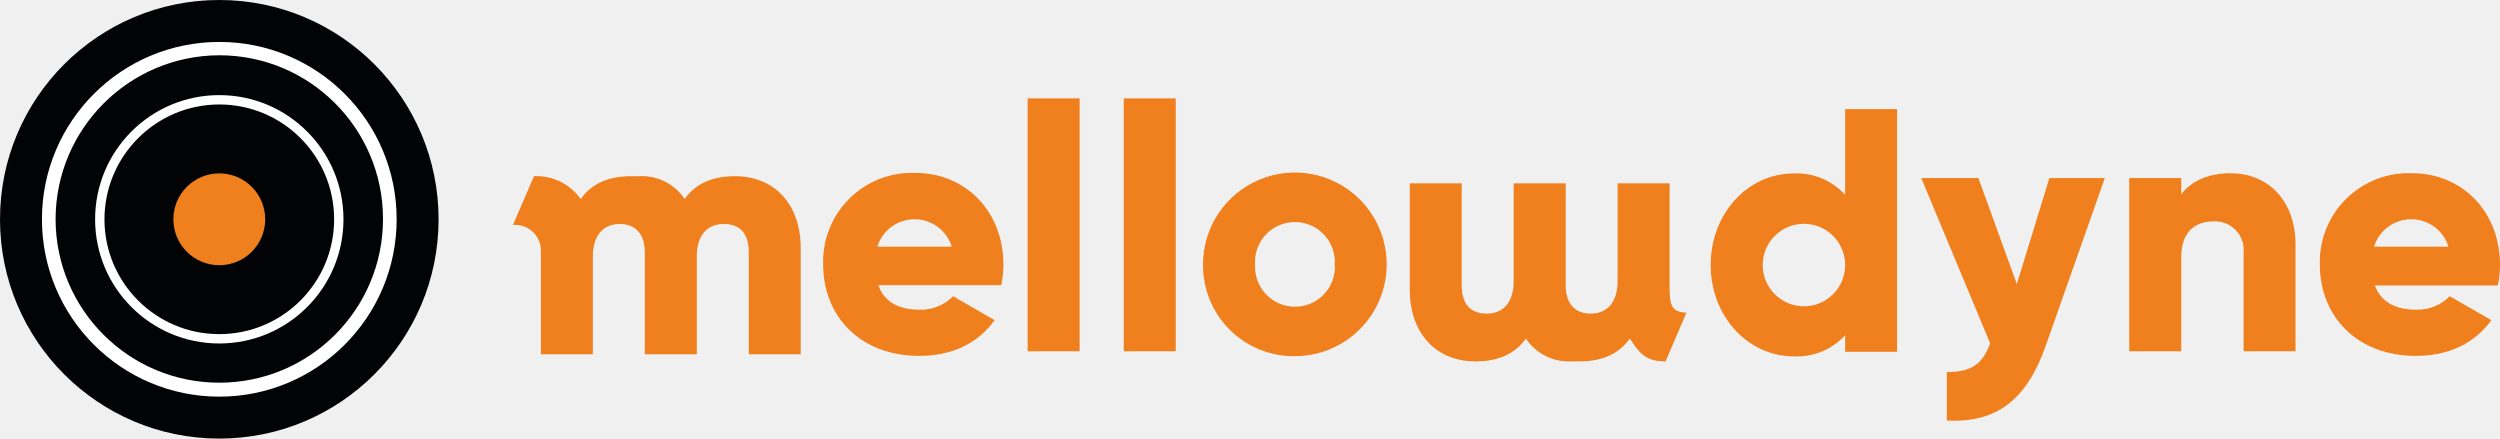
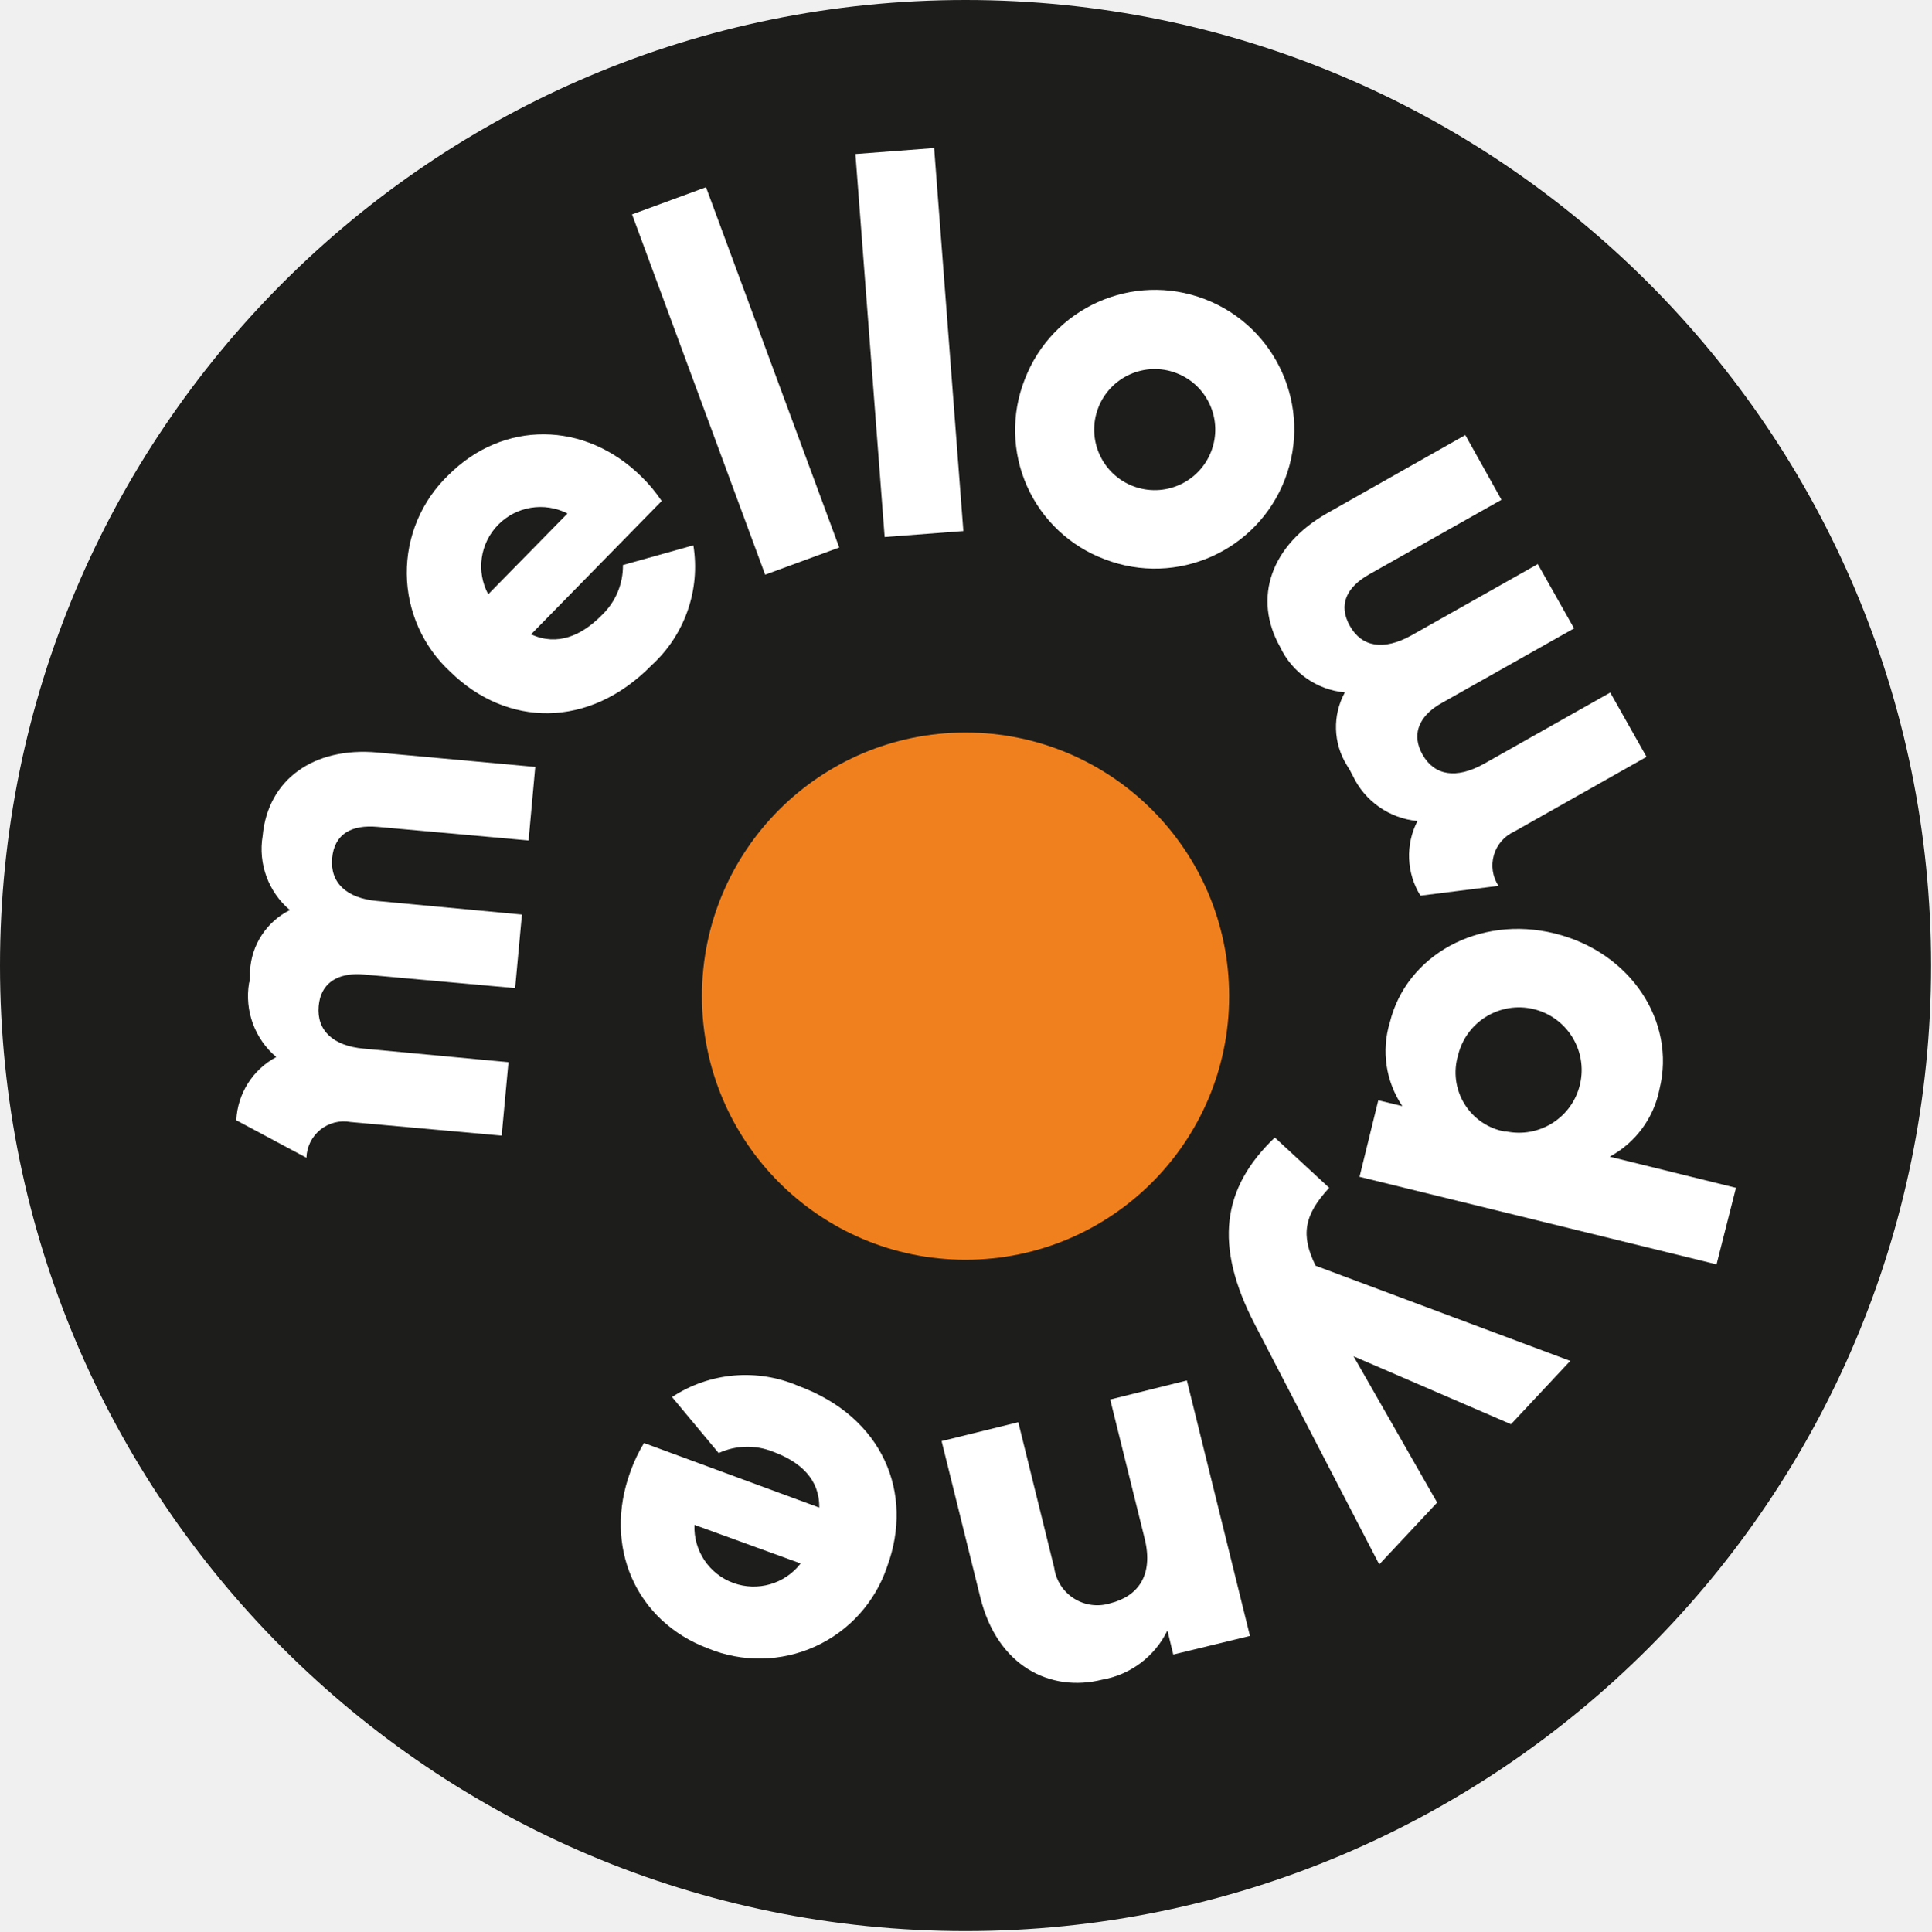
- <svg xmlns="http://www.w3.org/2000/svg" viewBox="0 0 320.69 56.26">
+ <svg xmlns="http://www.w3.org/2000/svg" viewBox="0 0 142.05 142.05">
  <defs>
-     <style>.cls-1{fill:#020304;}.cls-2{fill:#f0801d;}.cls-3{fill:#fff;}</style>
+     <style>.cls-1{fill:#1d1d1b;}.cls-2{fill:#fff;}.cls-3{fill:#f0801d;}</style>
  </defs>
  <g id="Capa_2" data-name="Capa 2">
    <g id="Capa_1-2" data-name="Capa 1">
-       <circle class="cls-1" cx="28.13" cy="28.13" r="18.91" />
-       <circle class="cls-1" cx="28.13" cy="28.13" r="23.07" />
-       <circle class="cls-1" cx="28.13" cy="28.13" r="28.13" />
-       <circle class="cls-1" cx="28.13" cy="28.13" r="10.82" />
-       <circle class="cls-2" cx="28.13" cy="28.13" r="5.89" />
-       <path class="cls-3" d="M28.13,13.4A14.73,14.73,0,1,1,13.4,28.13,14.75,14.75,0,0,1,28.13,13.4m0-1.2A15.93,15.93,0,1,0,44.06,28.13,15.93,15.93,0,0,0,28.13,12.2Z" />
-       <path class="cls-3" d="M28.13,7.09a21,21,0,1,1-21,21,21.07,21.07,0,0,1,21-21m0-1.71A22.75,22.75,0,1,0,50.88,28.13,22.74,22.74,0,0,0,28.13,5.38Z" />
-       <path class="cls-2" d="M118,39.73A5.79,5.79,0,0,0,122.26,38l5.33,3.07c-2.17,3-5.46,4.58-9.68,4.58-7.6,0-12.32-5.12-12.32-11.74a11.39,11.39,0,0,1,11.83-11.73c6.49,0,11.29,5,11.29,11.73a12.79,12.79,0,0,1-.27,2.67H112.66C113.51,38.93,115.55,39.73,118,39.73Zm4.09-8.09a5,5,0,0,0-9.55,0Z" />
-       <path class="cls-2" d="M131.82,12.62h6.67V45.06h-6.67Z" />
-       <path class="cls-2" d="M144.15,12.62h6.67V45.06h-6.67Z" />
-       <path class="cls-2" d="M154.32,34A11.78,11.78,0,1,1,166.1,45.69,11.64,11.64,0,0,1,154.32,34Zm16.89,0A5.12,5.12,0,1,0,161,34a5.12,5.12,0,1,0,10.23,0Z" />
-       <path class="cls-2" d="M243.35,14V45.13h-6.66V43a8.35,8.35,0,0,1-6.62,2.71c-5.83,0-10.63-5.11-10.63-11.73s4.8-11.73,10.63-11.73A8.35,8.35,0,0,1,236.69,25V14Zm-6.66,20a5.29,5.29,0,1,0-10.58,0,5.29,5.29,0,1,0,10.58,0Z" />
-       <path class="cls-2" d="M270,22.84l-7.6,21.56c-2.49,7.06-6.44,9.86-12.67,9.55V47.73c3.12,0,4.58-1,5.56-3.69l-8.84-21.2h7.33l4.93,13.6,4.18-13.6Z" />
-       <path class="cls-2" d="M294.46,31.42V45.06H287.8V32.4a3.67,3.67,0,0,0-3.87-4c-2.44,0-4.13,1.43-4.13,4.58V45.06h-6.67V22.84h6.67v2.09c1.2-1.64,3.42-2.71,6.35-2.71C290.64,22.22,294.46,25.42,294.46,31.42Z" />
-       <path class="cls-2" d="M310,39.73A5.78,5.78,0,0,0,314.24,38l5.34,3.07c-2.18,3-5.47,4.58-9.69,4.58-7.6,0-12.31-5.12-12.31-11.74A11.39,11.39,0,0,1,309.4,22.22c6.49,0,11.29,5,11.29,11.73a12.79,12.79,0,0,1-.27,2.67H304.64C305.49,38.93,307.53,39.73,310,39.73Zm4.08-8.09a5,5,0,0,0-9.55,0Z" />
-       <path class="cls-2" d="M216.34,40.09c-2.13,0-2.17-1.28-2.17-3.51V23.52H207.5V36.05c0,2.62-1.24,4.18-3.46,4.18a3.54,3.54,0,0,1-.75-.07c-1.64-.3-2.45-1.63-2.45-3.58V23.52h-6.67V36.05c0,2.62-1.24,4.18-3.47,4.18s-3.2-1.42-3.2-3.65V23.52h-6.66V37.16c0,5.56,3.33,9.2,8.44,9.2,3.16,0,5.2-1.15,6.45-2.93a6.62,6.62,0,0,0,5.82,2.93l.51,0,.55,0c3.16,0,5.2-1.15,6.45-2.93,1.24,1.86,2,2.93,4.59,2.93Z" />
-       <path class="cls-2" d="M65.8,28.86a3.3,3.3,0,0,1,3.58,3.51V45.44h6.67V32.91c0-2.62,1.24-4.18,3.46-4.18a3.54,3.54,0,0,1,.75.07c1.64.3,2.45,1.63,2.45,3.57V45.44h6.67V32.91c0-2.62,1.24-4.18,3.47-4.18s3.2,1.42,3.2,3.64V45.44h6.66V31.8c0-5.56-3.33-9.2-8.44-9.2-3.16,0-5.2,1.15-6.44,2.93A6.61,6.61,0,0,0,82,22.6l-.51,0-.55,0c-3.16,0-5.2,1.15-6.45,2.93a6.94,6.94,0,0,0-6-2.93Z" />
+       <circle class="cls-1" cx="71.02" cy="71.02" r="71.02" />
+       <path class="cls-2" d="M44.27,45.24a5,5,0,0,0,1.55-3.68L51,40.11a9.82,9.82,0,0,1-3.06,8.81c-4.63,4.73-10.68,4.54-14.8.51A9.92,9.92,0,0,1,33,34.93c4-4,10-4,14.18.13a11.14,11.14,0,0,1,1.49,1.79l-9.61,9.81C41,47.54,42.78,46.76,44.27,45.24Zm-2.53-7.47a4.36,4.36,0,0,0-5.83,5.94Z" />
+       <path class="cls-2" d="M46.49,15.77l5.44-2,9.8,26.5-5.45,2Z" />
+       <path class="cls-2" d="M62.92,11.33l5.79-.44,2.15,28.17-5.79.44Z" />
+       <path class="cls-2" d="M75.37,27.92a10.25,10.25,0,1,1,5.9,13.22A10.14,10.14,0,0,1,75.37,27.92ZM89.09,33.2A4.45,4.45,0,1,0,80.78,30a4.45,4.45,0,1,0,8.31,3.2Z" />
+       <path class="cls-2" d="M126.26,93,100,86.56l1.38-5.63,1.77.43a7.23,7.23,0,0,1-.92-6.16c1.21-4.92,6.53-7.92,12.13-6.54s8.92,6.49,7.71,11.42a7.24,7.24,0,0,1-3.67,5l9.29,2.29Zm-15.52-9.79a4.61,4.61,0,1,0-3.49-5.6A4.42,4.42,0,0,0,110.74,83.24Z" />
+       <path class="cls-2" d="M101.45,115.07,92.29,97.4c-3-5.79-2.43-10,1.48-13.73l4,3.7c-1.86,2-2.11,3.49-1,5.73l18.73,7-4.36,4.66-11.58-5,6.15,10.76Z" />
+       <path class="cls-2" d="M72.11,117.51,69.26,106l5.64-1.39,2.64,10.7a3.2,3.2,0,0,0,4.12,2.62c2.06-.52,3.19-2.07,2.54-4.74l-2.54-10.25,5.64-1.4,4.64,18.79L86.3,121.7l-.43-1.77a6.6,6.6,0,0,1-4.81,3.62C77.27,124.49,73.37,122.58,72.11,117.51Z" />
+       <path class="cls-2" d="M56.86,106.78a5.06,5.06,0,0,0-4,.1l-3.43-4.12a9.82,9.82,0,0,1,9.29-.82c6.22,2.29,8.53,7.88,6.53,13.3a9.91,9.91,0,0,1-13.19,6c-5.3-2-7.71-7.5-5.69-13a11.36,11.36,0,0,1,1-2.1l12.89,4.75C60.29,108.79,58.86,107.52,56.86,106.78Zm-5.78,5.38A4.36,4.36,0,0,0,58.89,115Z" />
+       <path class="cls-2" d="M110.22,65.16a2.74,2.74,0,0,1,1.17-4l9.72-5.49-2.67-4.73-9.32,5.26c-2,1.1-3.6.87-4.49-.7a3,3,0,0,1-.25-.56c-.43-1.29.23-2.43,1.68-3.24l9.72-5.48h0l-2.67-4.73-9.32,5.26c-2,1.1-3.61.87-4.5-.71s-.22-2.87,1.43-3.8l9.72-5.48L107.78,32,97.63,37.74c-4.13,2.34-5.51,6.23-3.47,9.85a5.85,5.85,0,0,0,4.76,3.34,5.31,5.31,0,0,0,.15,5.36c.07.13.15.24.22.36s.13.27.21.4a5.86,5.86,0,0,0,4.76,3.34,5.57,5.57,0,0,0,.22,5.49Z" />
+       <path class="cls-2" d="M22.54,85.16a2.75,2.75,0,0,1,3.25-2.63l11.11,1,.5-5.4-10.66-1c-2.23-.2-3.46-1.33-3.3-3.13a3.68,3.68,0,0,1,.11-.61c.38-1.3,1.58-1.86,3.23-1.71l11.11,1h0l.5-5.41-10.66-1c-2.23-.2-3.46-1.33-3.3-3.14s1.45-2.48,3.34-2.31l11.11,1,.49-5.41-11.6-1.06c-4.72-.43-8.07,2-8.45,6.13a5.88,5.88,0,0,0,2,5.46,5.31,5.31,0,0,0-2.93,4.49c0,.15,0,.28,0,.42s0,.29-.07.45a5.87,5.87,0,0,0,2,5.45,5.56,5.56,0,0,0-2.94,4.65Z" />
+       <circle class="cls-3" cx="71.02" cy="73.27" r="19.39" />
    </g>
  </g>
</svg>
